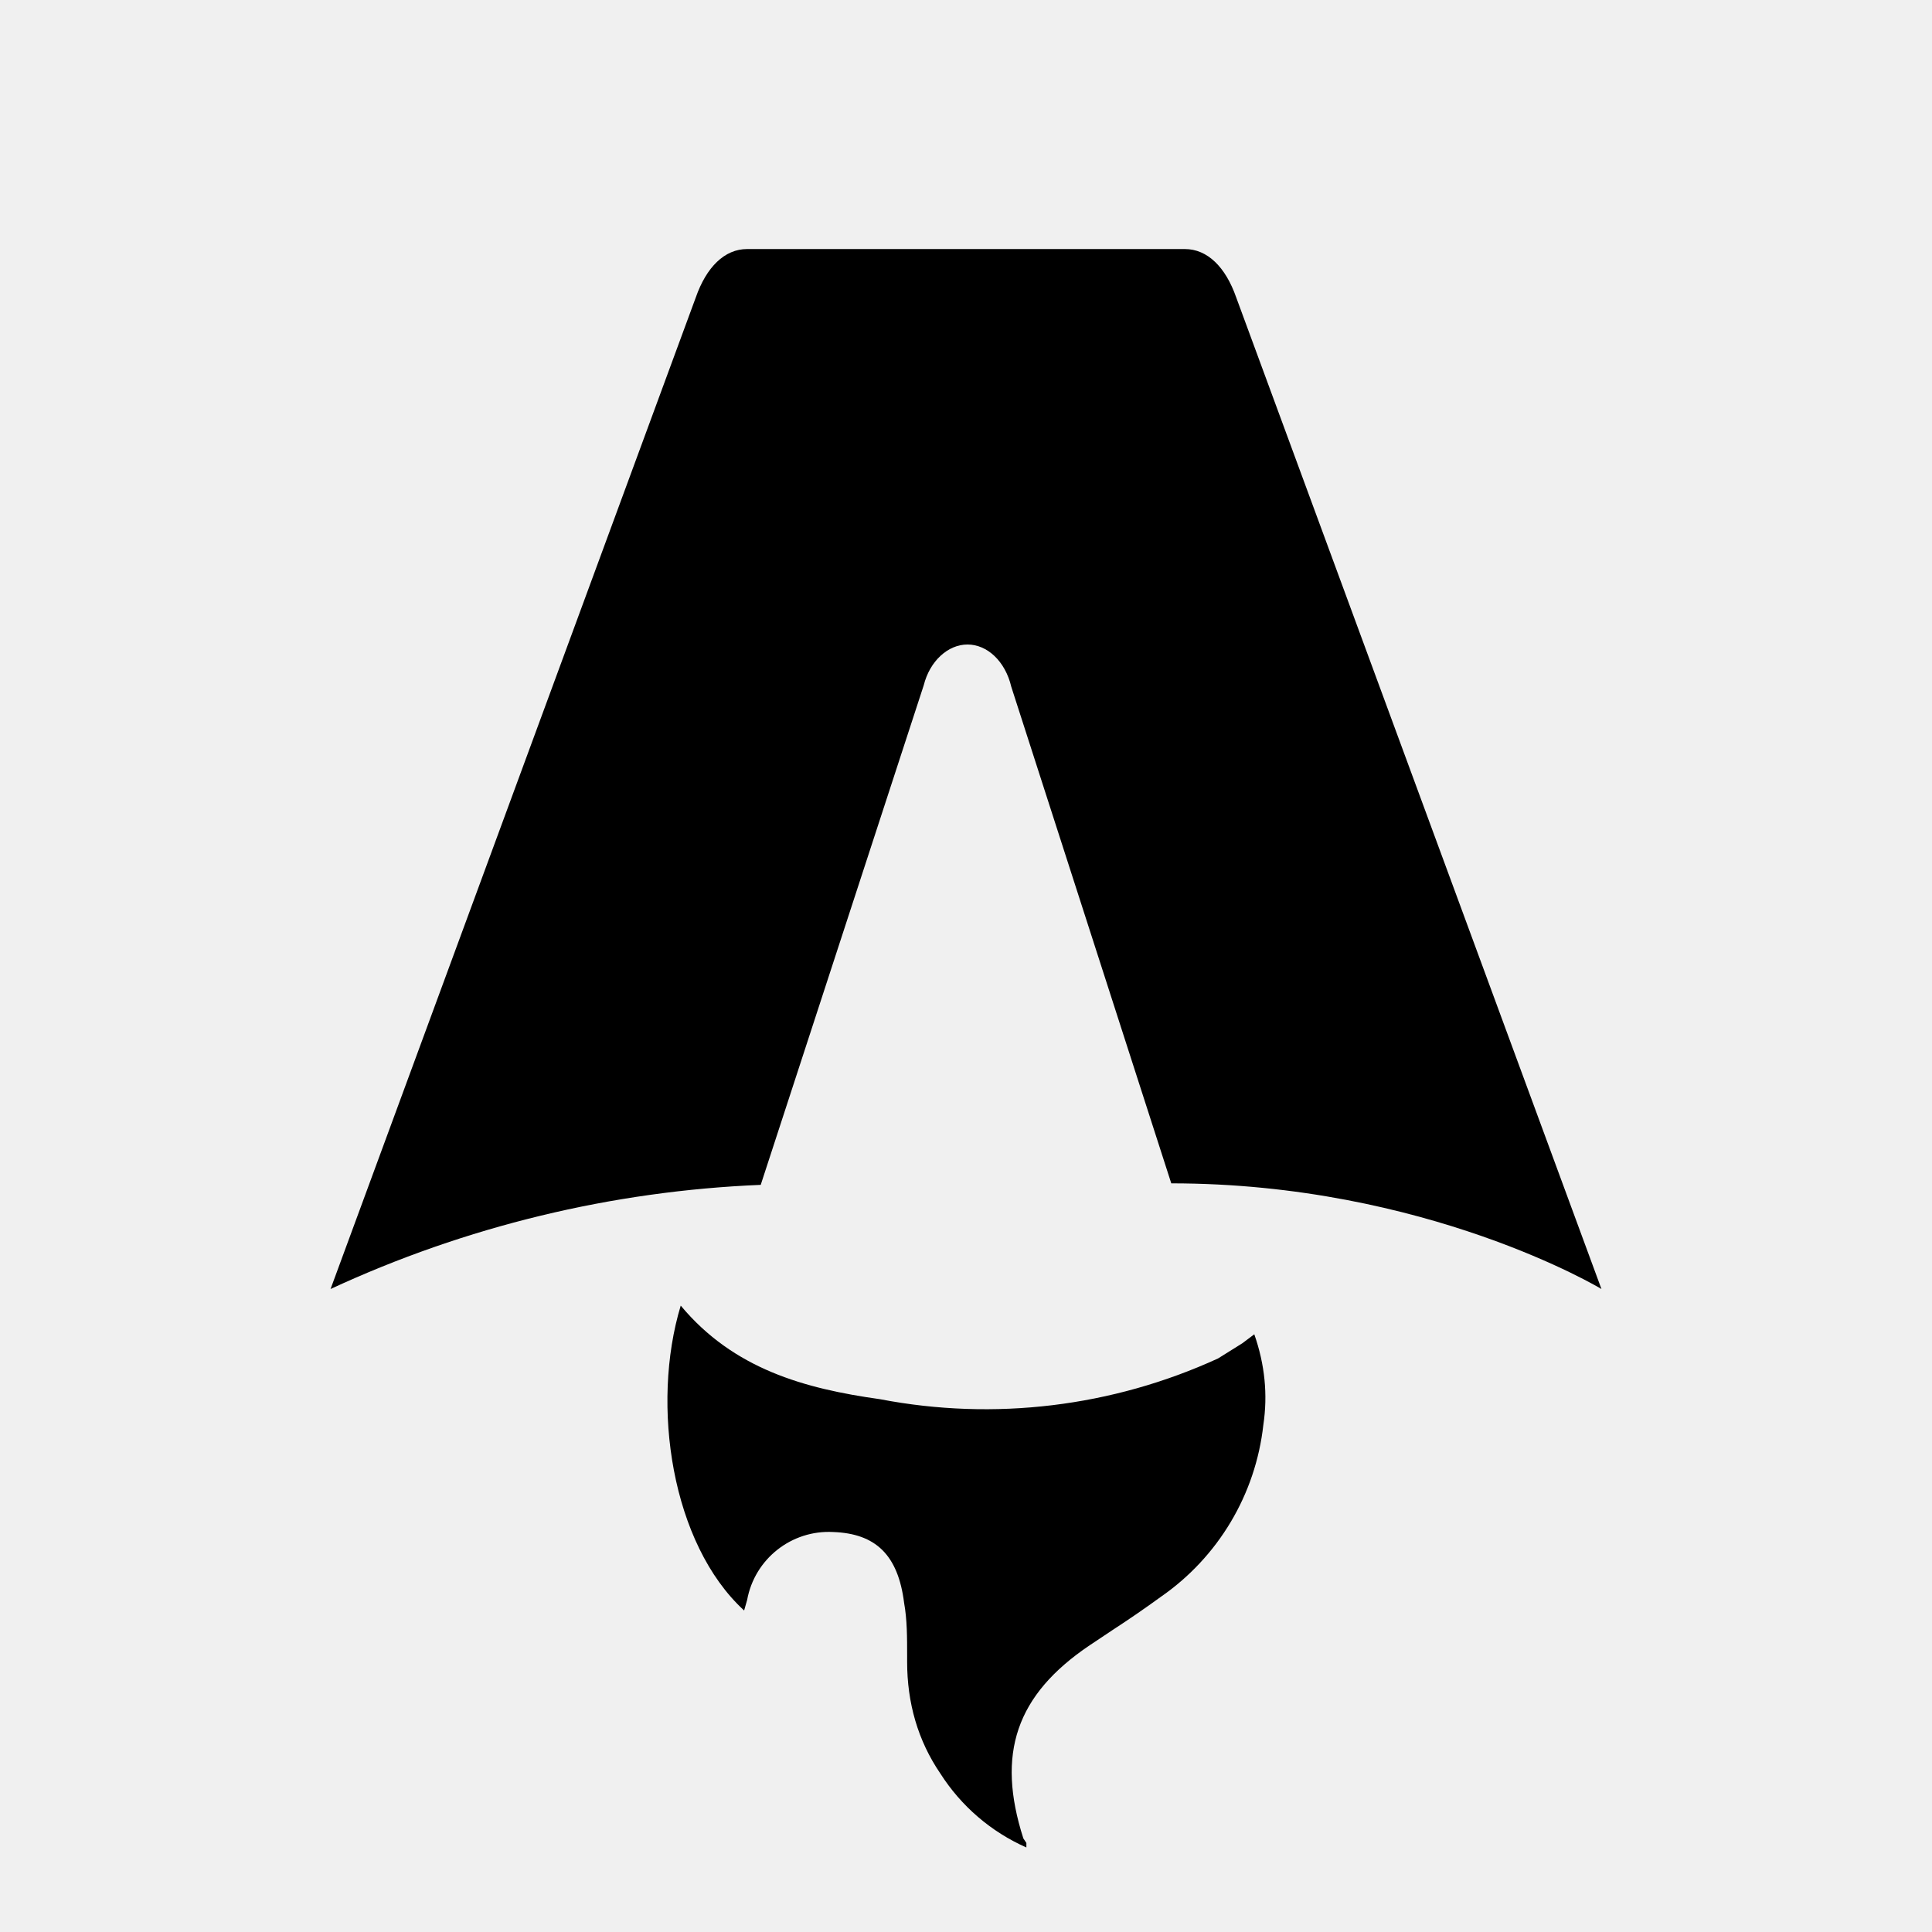
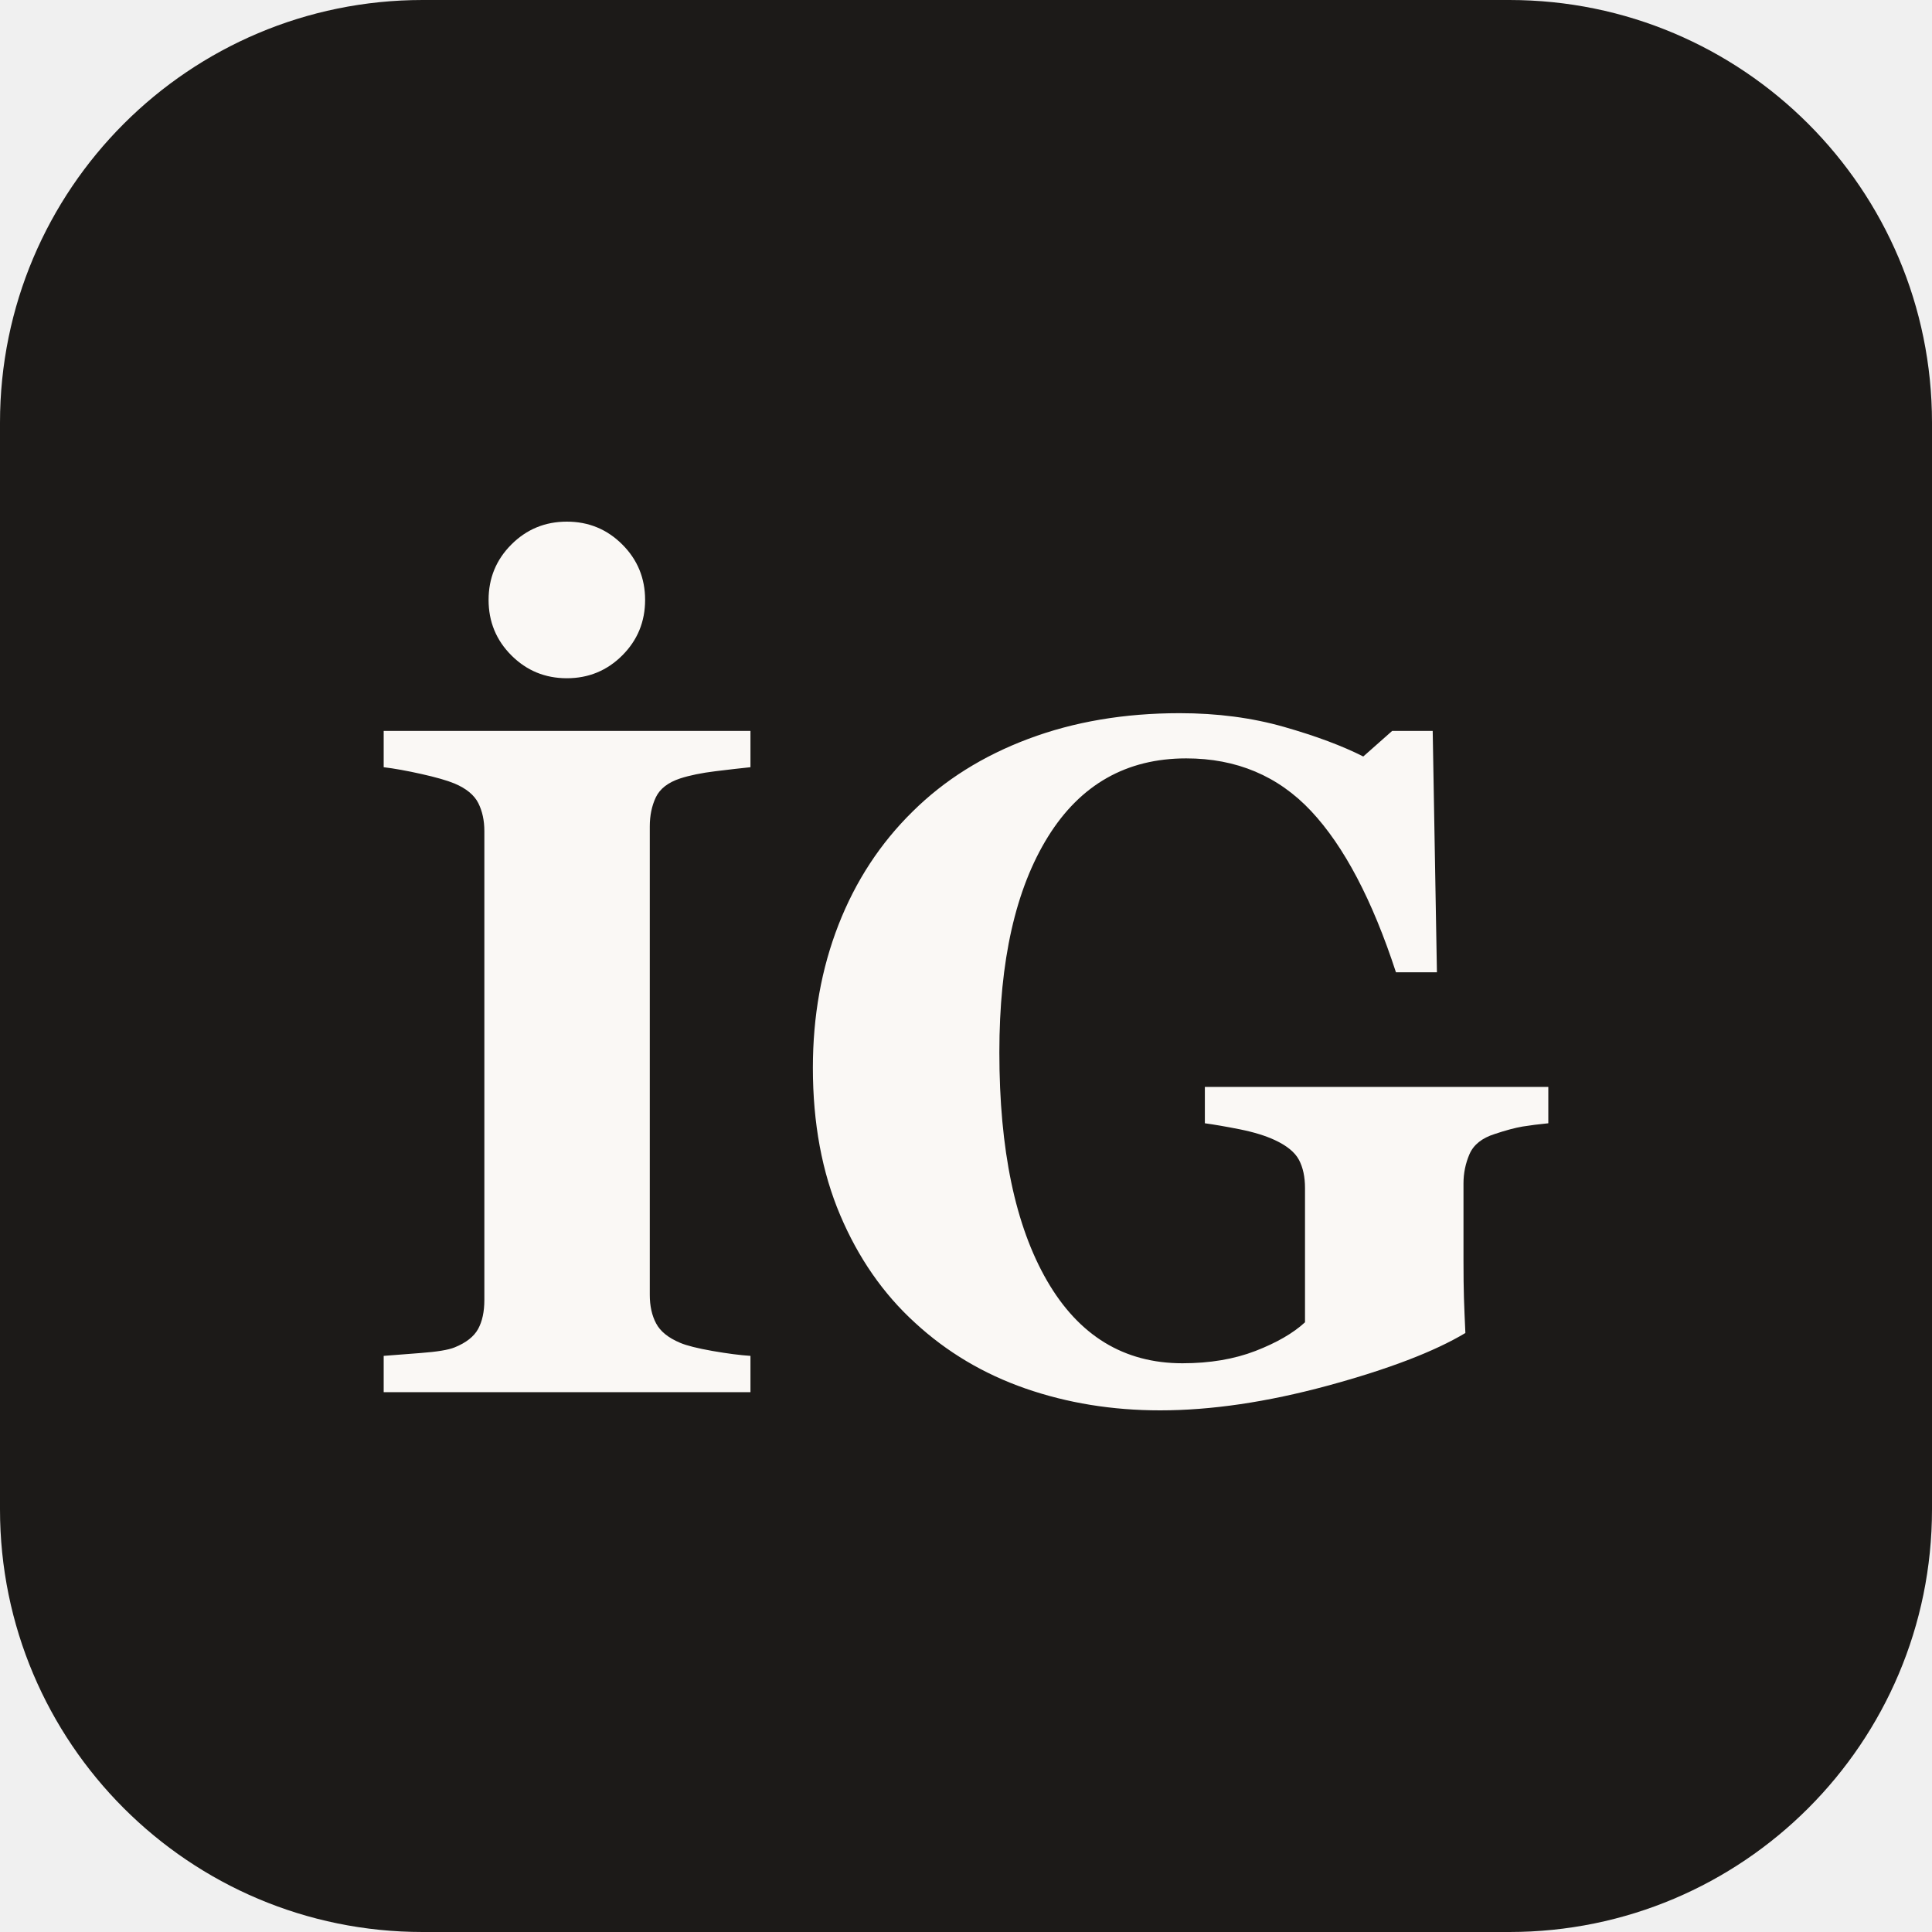
- <svg xmlns="http://www.w3.org/2000/svg" fill="none" viewBox="0 0 128 128">
-   <path d="M50.4 78.5a75.1 75.1 0 0 0-28.5 6.9l24.2-65.7c.7-2 1.9-3.2 3.4-3.2h29c1.5 0 2.7 1.2 3.4 3.2l24.2 65.7s-11.6-7-28.5-7L67 45.5c-.4-1.7-1.6-2.8-2.9-2.8-1.3 0-2.5 1.1-2.9 2.7L50.4 78.5Zm-1.1 28.2Zm-4.2-20.2c-2 6.6-.6 15.8 4.2 20.2a17.5 17.5 0 0 1 .2-.7 5.5 5.5 0 0 1 5.7-4.5c2.8.1 4.3 1.5 4.7 4.7.2 1.1.2 2.3.2 3.5v.4c0 2.7.7 5.2 2.2 7.4a13 13 0 0 0 5.7 4.9v-.3l-.2-.3c-1.8-5.6-.5-9.5 4.4-12.8l1.5-1a73 73 0 0 0 3.2-2.2 16 16 0 0 0 6.8-11.4c.3-2 .1-4-.6-6l-.8.6-1.6 1a37 37 0 0 1-22.4 2.7c-5-.7-9.7-2-13.2-6.2Z" />
-   <style>
-         path { fill: #000; }
-         @media (prefers-color-scheme: dark) {
-             path { fill: #FFF; }
-         }
-     </style>
+ <svg xmlns="http://www.w3.org/2000/svg" viewBox="0 0 256 256">
+   <rect width="256" height="256" rx="56" fill="#1C1A18" />
+   <path d="M99.44 184.47H50.84V179.66Q52.51 179.53 55.75 179.28Q58.99 179.04 60.23 178.54Q62.51 177.62 63.35 176.1Q64.18 174.59 64.18 172.24V110.12Q64.18 108.02 63.38 106.42Q62.57 104.81 60.23 103.82Q58.75 103.21 55.84 102.56Q52.94 101.91 50.84 101.66V96.85H99.44V101.66Q97.59 101.85 94.81 102.19Q92.03 102.53 90.12 103.15Q87.71 103.95 86.9 105.65Q86.1 107.34 86.1 109.51V171.57Q86.1 173.79 86.94 175.36Q87.77 176.94 90.12 177.93Q91.41 178.48 94.41 179.01Q97.4 179.53 99.44 179.66ZM85.48 79.49Q85.48 83.82 82.46 86.84Q79.43 89.87 75.11 89.87Q70.79 89.87 67.76 86.84Q64.74 83.82 64.74 79.49Q64.74 75.17 67.76 72.15Q70.79 69.12 75.11 69.12Q79.43 69.12 82.46 72.15Q85.48 75.17 85.48 79.49ZM205.16 148.84Q203.24 149.03 201.76 149.27Q200.28 149.52 198.06 150.26Q195.53 151.06 194.72 152.92Q193.92 154.77 193.92 156.81V167Q193.92 170.08 193.98 171.97Q194.04 173.85 194.17 176.63Q187.99 180.33 175.92 183.61Q163.85 186.88 153.72 186.88Q144.21 186.88 135.87 183.98Q127.54 181.08 121.24 175.27Q114.94 169.53 111.33 161.01Q107.71 152.48 107.71 141.49Q107.71 131.24 111.11 122.53Q114.51 113.83 120.93 107.53Q127.23 101.29 136.27 97.9Q145.32 94.5 156.31 94.5Q163.78 94.5 170.15 96.32Q176.51 98.14 180.64 100.24L184.47 96.85H189.84L190.4 128.83H184.97Q180.27 114.45 173.73 107.47Q167.18 100.49 157.18 100.49Q145.32 100.49 138.87 110.86Q132.42 121.24 132.42 139.45Q132.42 158.78 138.74 169.71Q145.07 180.64 156.68 180.64Q162.12 180.64 166.35 179.01Q170.58 177.37 172.92 175.21V157.42Q172.92 155.2 172.12 153.69Q171.32 152.18 168.91 151.06Q167.06 150.2 164.28 149.64Q161.5 149.09 159.65 148.84V144.02H205.16Z" fill="#FAF8F5" />
</svg>
